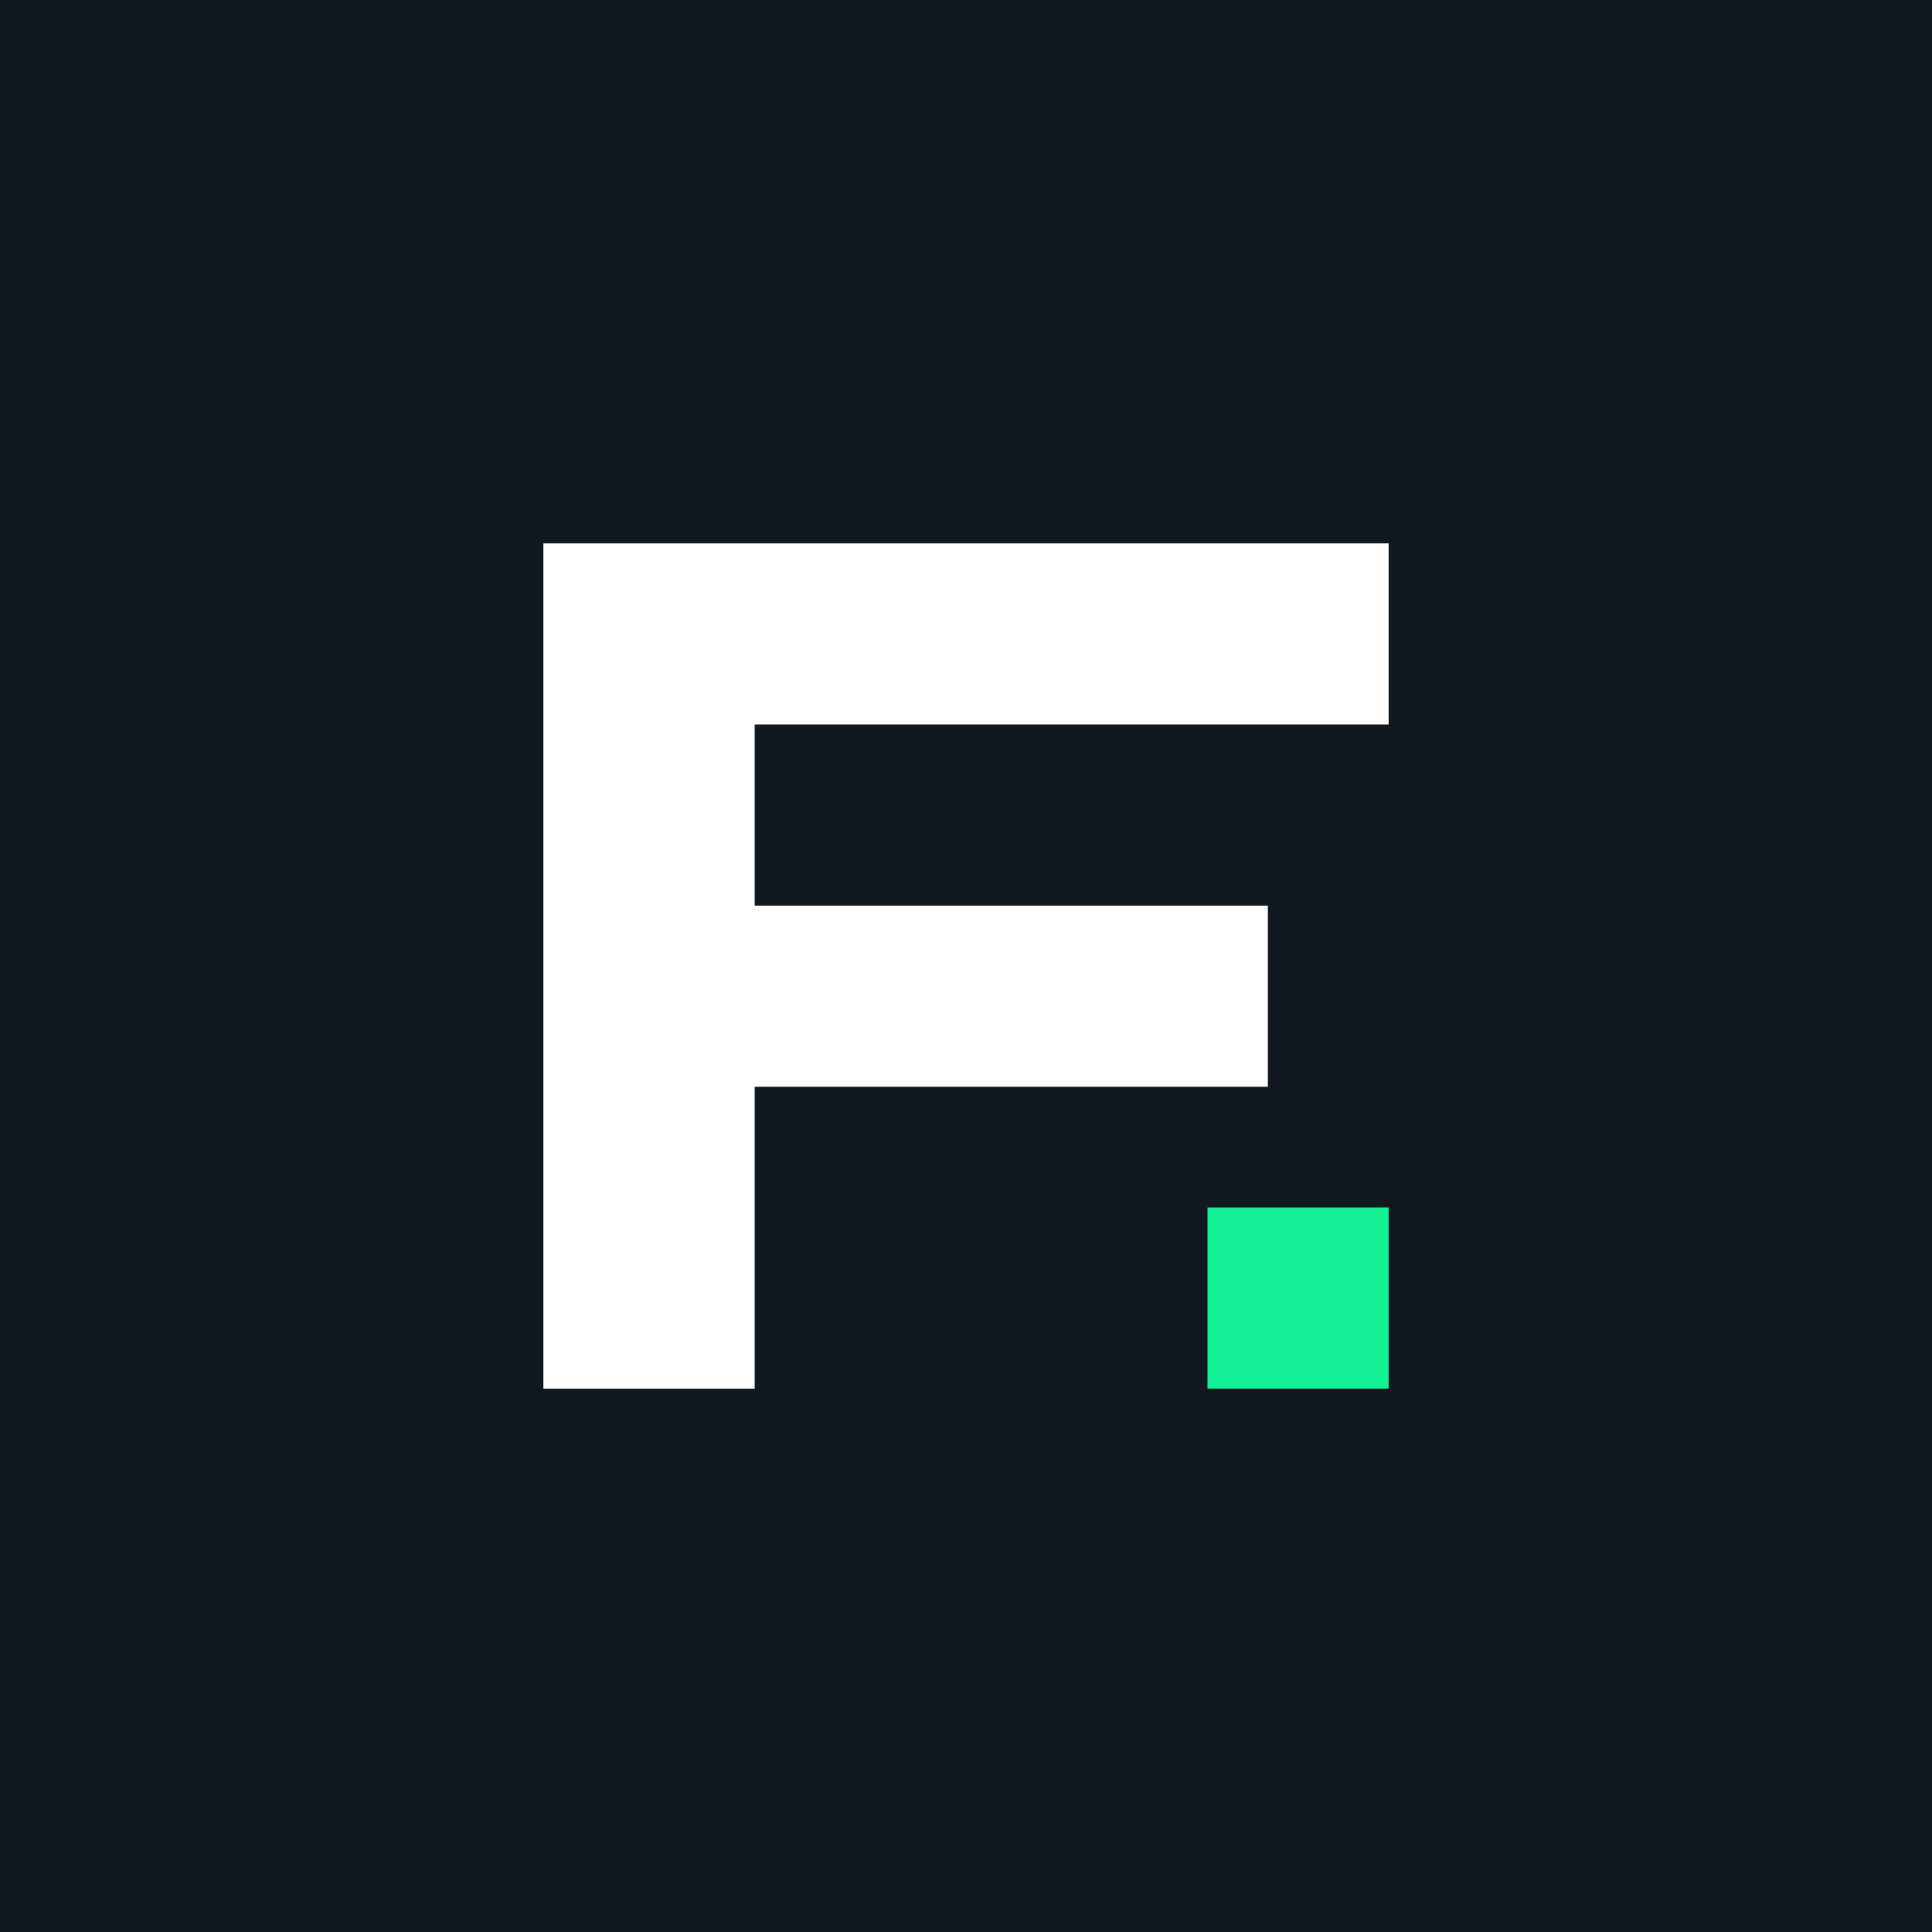
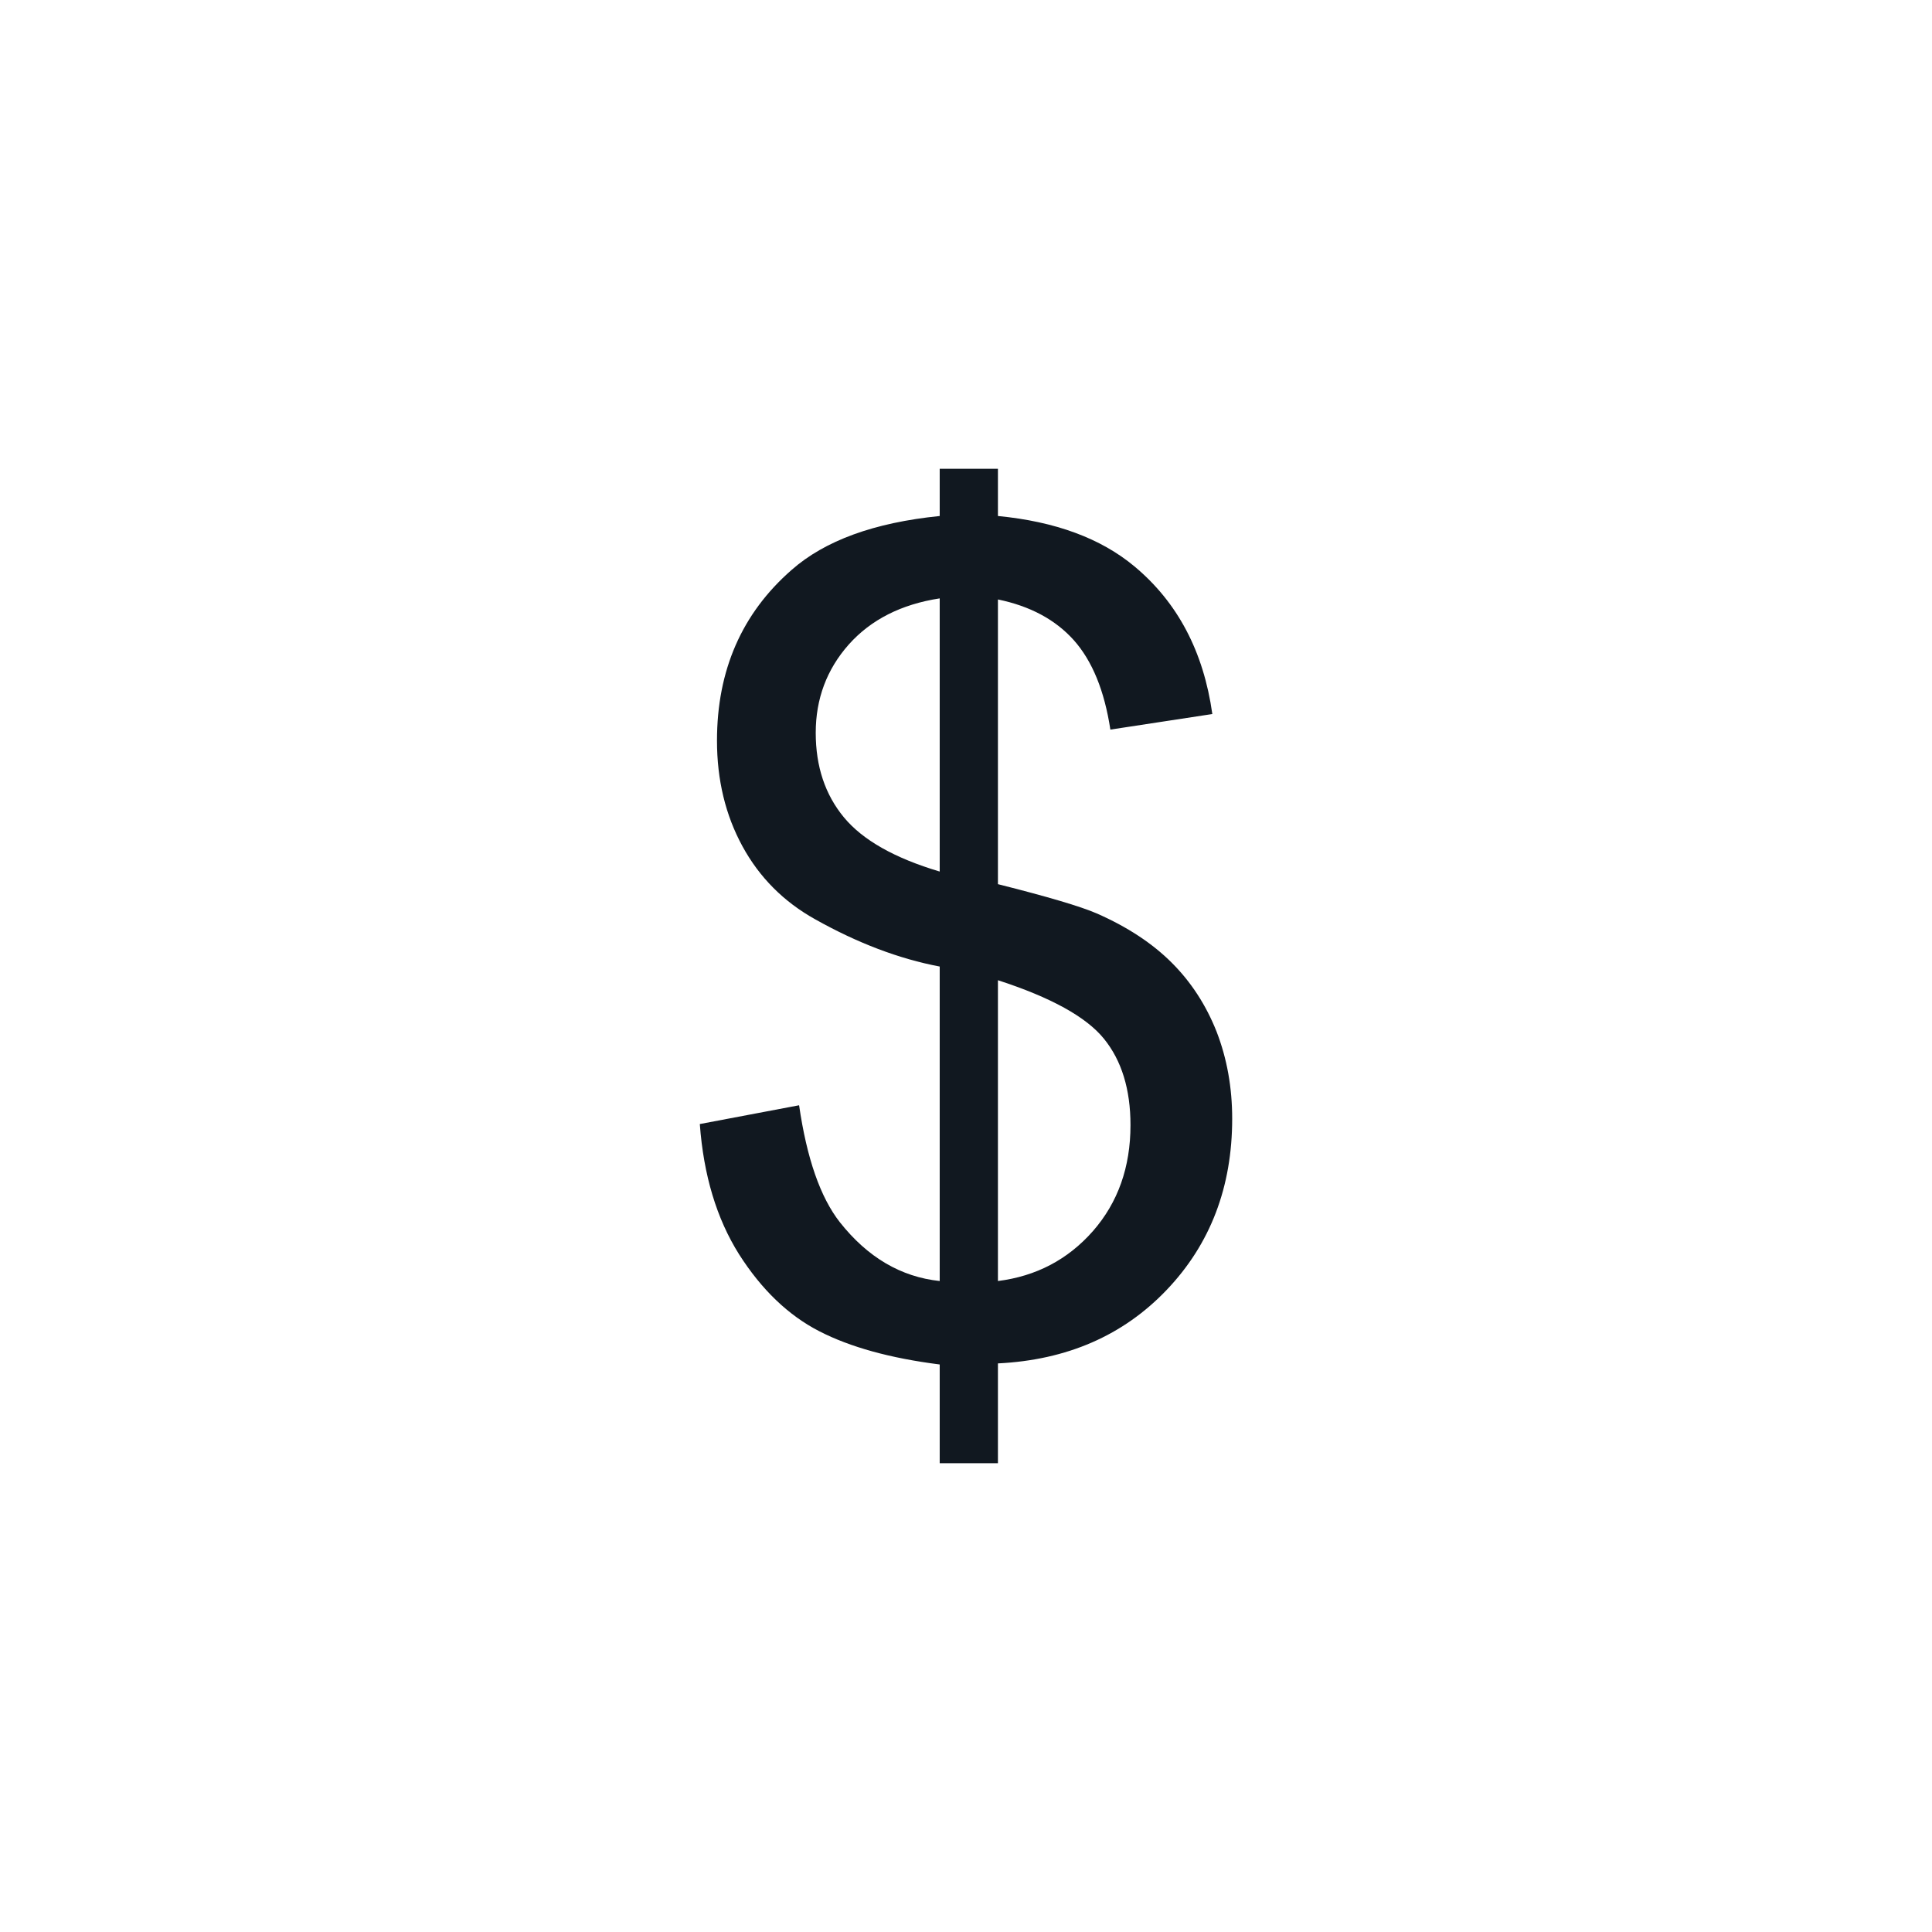
- <svg xmlns="http://www.w3.org/2000/svg" viewBox="0 0 64 64">
-   <rect width="64" height="64" fill="#111820" />
-   <path d="M18 46V18h28v6H25v6h17v6H25v10z" fill="#fff" />
-   <rect x="40" y="40" width="6" height="6" fill="#14f195" />
+ <svg xmlns="http://www.w3.org/2000/svg" viewBox="18 18 72 72">
+   <rect x="0" y="0" width="108" height="108" fill="#FFFFFF" />
+   <path d="M55.19 72.53L53.02 72.53L53.02 68.85Q50.26 68.50 48.53 67.61Q46.80 66.72 45.54 64.74Q44.29 62.75 44.08 59.89L44.08 59.89L47.78 59.19Q48.21 62.16 49.30 63.55L49.30 63.55Q50.85 65.51 53.02 65.74L53.02 65.74L53.02 54.02Q50.75 53.59 48.38 52.26L48.38 52.26Q46.62 51.28 45.67 49.54Q44.72 47.80 44.72 45.60L44.72 45.60Q44.72 41.67 47.50 39.24L47.50 39.24Q49.36 37.60 53.02 37.23L53.02 37.23L53.02 35.47L55.19 35.47L55.19 37.23Q58.40 37.54 60.28 39.11L60.28 39.11Q62.69 41.12 63.18 44.61L63.18 44.61L59.38 45.19Q59.05 43.02 58.02 41.86Q56.99 40.71 55.19 40.34L55.19 40.34L55.19 50.95Q57.97 51.65 58.87 52.04L58.87 52.04Q60.58 52.79 61.67 53.88Q62.75 54.96 63.34 56.45Q63.92 57.95 63.92 59.69L63.92 59.69Q63.92 63.51 61.48 66.07Q59.05 68.62 55.19 68.81L55.19 68.81L55.19 72.53ZM53.02 50.48L53.02 40.30Q50.87 40.63 49.63 42.02Q48.40 43.41 48.40 45.31L48.40 45.31Q48.40 47.19 49.45 48.46Q50.50 49.73 53.02 50.48L53.02 50.48ZM55.19 54.53L55.19 65.74Q57.33 65.47 58.73 63.88Q60.13 62.28 60.13 59.93L60.13 59.93Q60.13 57.93 59.14 56.71Q58.15 55.49 55.19 54.53L55.19 54.53Z" fill="#111820" />
</svg>
